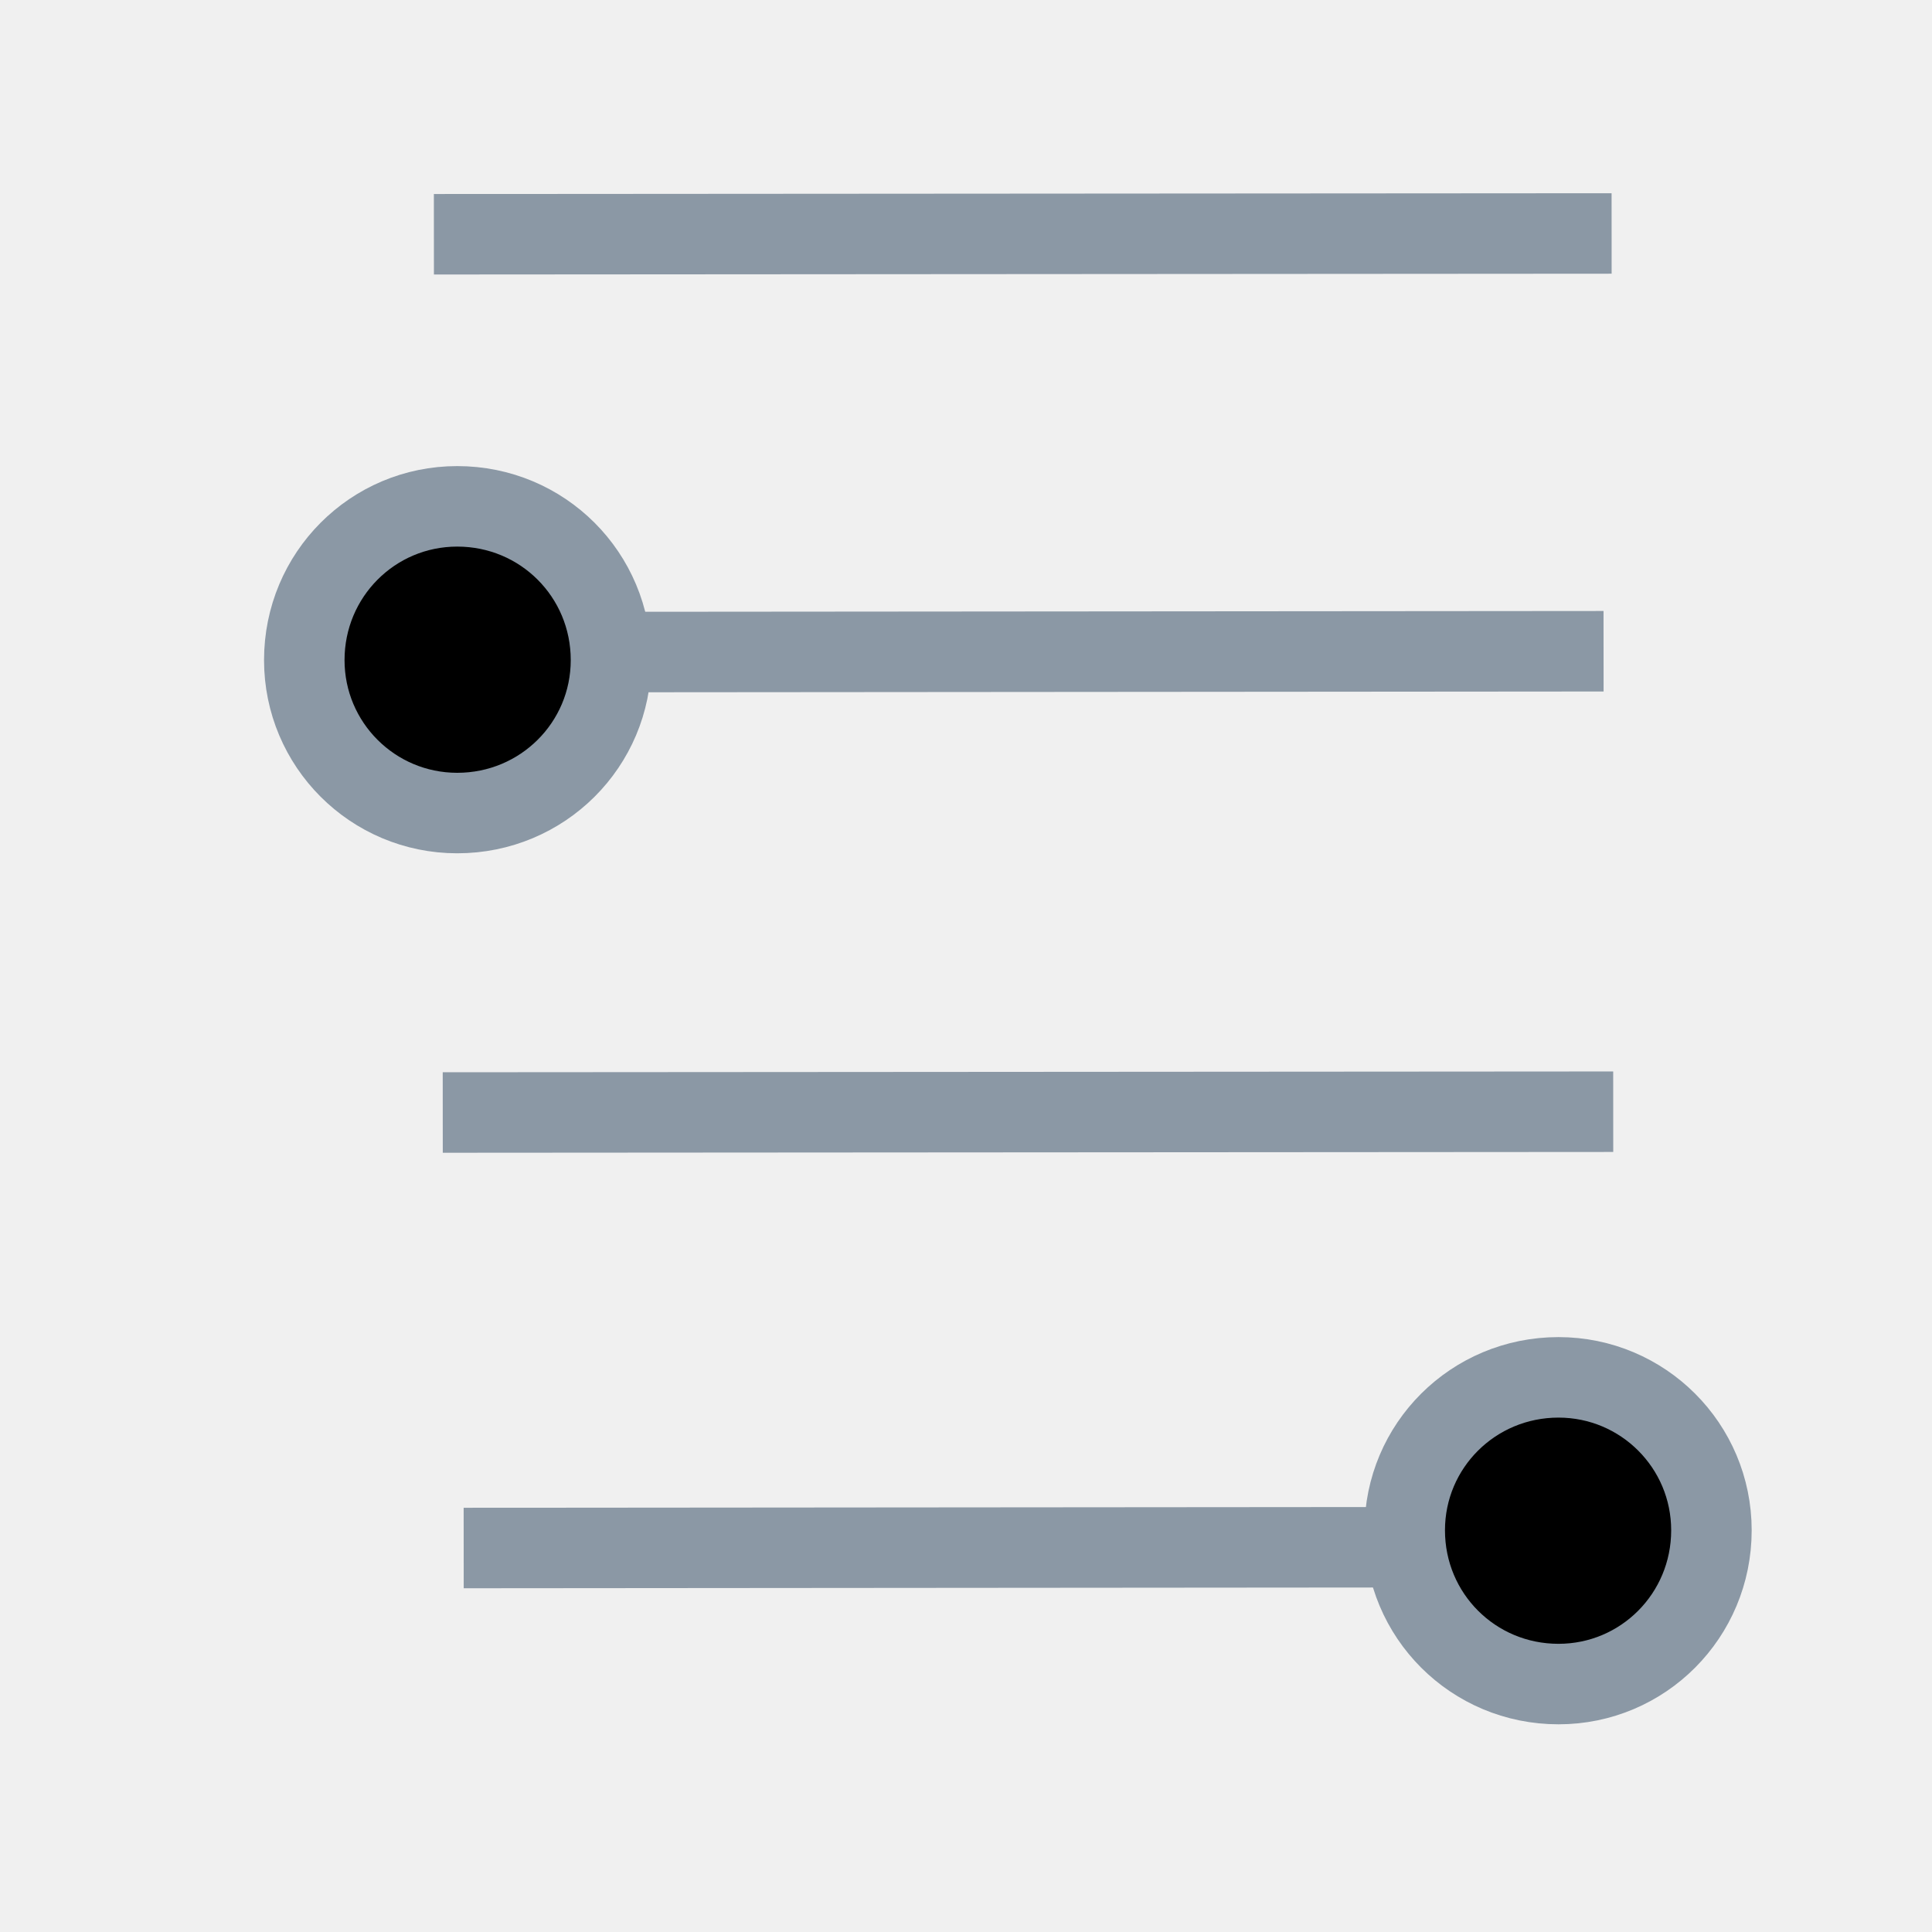
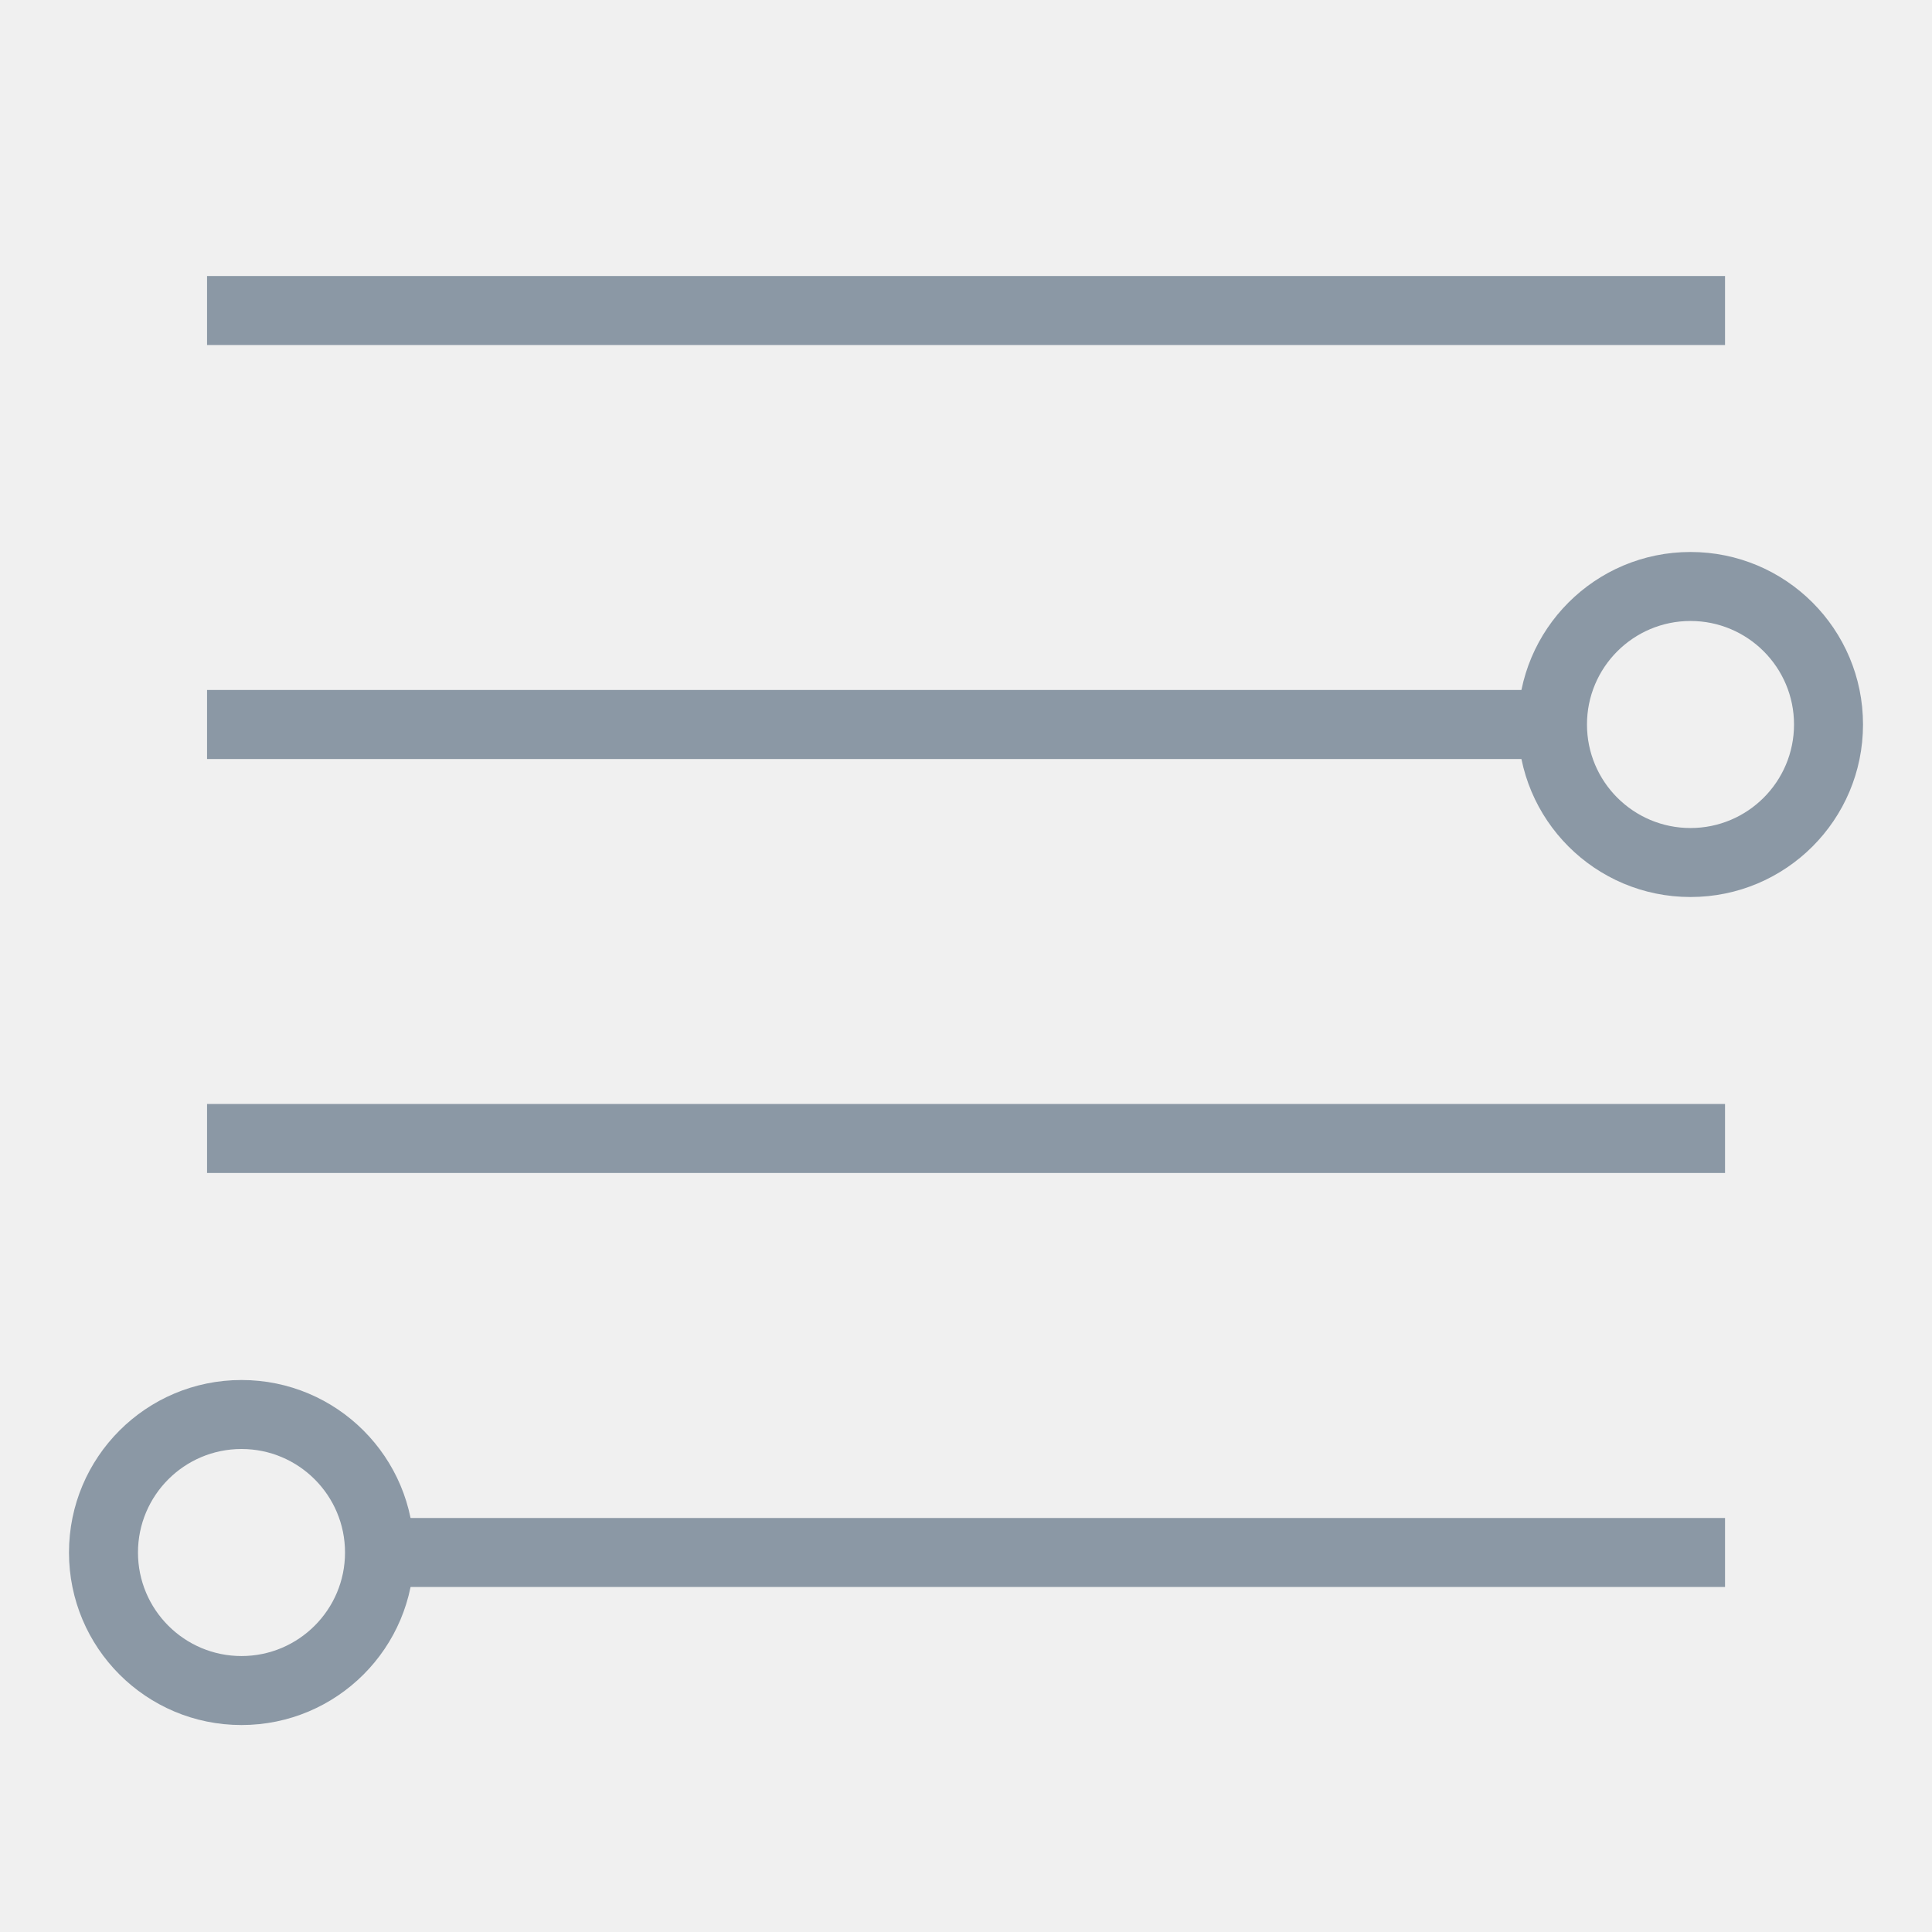
- <svg xmlns="http://www.w3.org/2000/svg" width="24" height="24">
-   <defs>
-     <clipPath id="clip0_7255_86007">
-       <rect fill="white" height="20" id="svg_1" transform="translate(2 2)" width="20" />
-     </clipPath>
-   </defs>
-   <g class="layer">
-     <g clip-path="url(#clip0_7255_86007)" id="svg_2">
-       <path d="m19.36,20.92c1.05,0 1.9,-0.85 1.9,-1.91c0,-1.05 -0.85,-1.9 -1.9,-1.9c-1.06,0 -1.91,0.85 -1.91,1.9c0,1.06 0.85,1.91 1.91,1.91z" id="svg_3" stroke="#8B98A5" stroke-linecap="round" stroke-linejoin="round" transform="matrix(1 0 0 1 0 0)" />
-       <path d="m5.68,10.1c1.06,0 1.91,-0.85 1.91,-1.9c0,-1.06 -0.85,-1.91 -1.91,-1.91c-1.05,0 -1.9,0.85 -1.9,1.91c0,1.05 0.85,1.9 1.9,1.9z" id="svg_4" stroke="#8B98A5" stroke-linecap="round" stroke-linejoin="round" transform="matrix(1 0 0 1 0 0)" />
-       <line id="svg_5" stroke="#8B98A5" transform="matrix(1 0 0 1 0 0)" x1="20.04" x2="5.5" y1="13.81" y2="13.82" />
-       <line id="svg_6" stroke="#8B98A5" transform="matrix(1 0 0 1 0 0)" x1="19.92" x2="7.6" y1="8.09" y2="8.1" />
-       <line id="svg_7" stroke="#8B98A5" x1="20.02" x2="5.39" y1="2.9" y2="2.91" />
-       <line id="svg_8" stroke="#8B98A5" transform="matrix(1 0 0 1 0 0)" x1="17.83" x2="5.76" y1="19.22" y2="19.23" />
-     </g>
-   </g>
+ <svg xmlns="http://www.w3.org/2000/svg" width="24" height="24" viewBox="0 0 24 24" fill="none">
+   <path d="M2.572 4.286H21.429V3.429H2.572V4.286Z" fill="#8B98A5" />
+   <path d="M2.572 14.571H21.429V13.714H2.572V14.571Z" fill="#8B98A5" />
+   <path d="M2.572 9.429H19.286V8.571H2.572V9.429Z" fill="#8B98A5" />
+   <path d="M4.714 19.714H21.429V18.857H4.714V19.714Z" fill="#8B98A5" />
+   <path d="M3 20.572C3.71 20.572 4.286 19.995 4.286 19.286C4.286 18.576 3.71 18 3 18C2.29 18 1.714 18.576 1.714 19.286C1.714 19.995 2.29 20.572 3 20.572ZM3 21.429C1.816 21.429 0.857 20.47 0.857 19.286C0.857 18.102 1.816 17.143 3 17.143C4.184 17.143 5.143 18.102 5.143 19.286C5.143 20.47 4.184 21.429 3 21.429ZM21 10.286C21.71 10.286 22.286 9.71 22.286 9C22.286 8.29 21.71 7.714 21 7.714C20.29 7.714 19.714 8.29 19.714 9C19.714 9.71 20.29 10.286 21 10.286ZM21 11.143C19.816 11.143 18.857 10.184 18.857 9C18.857 7.816 19.816 6.857 21 6.857C22.184 6.857 23.143 7.816 23.143 9C23.143 10.184 22.184 11.143 21 11.143Z" fill="#8B98A5" />
</svg>
